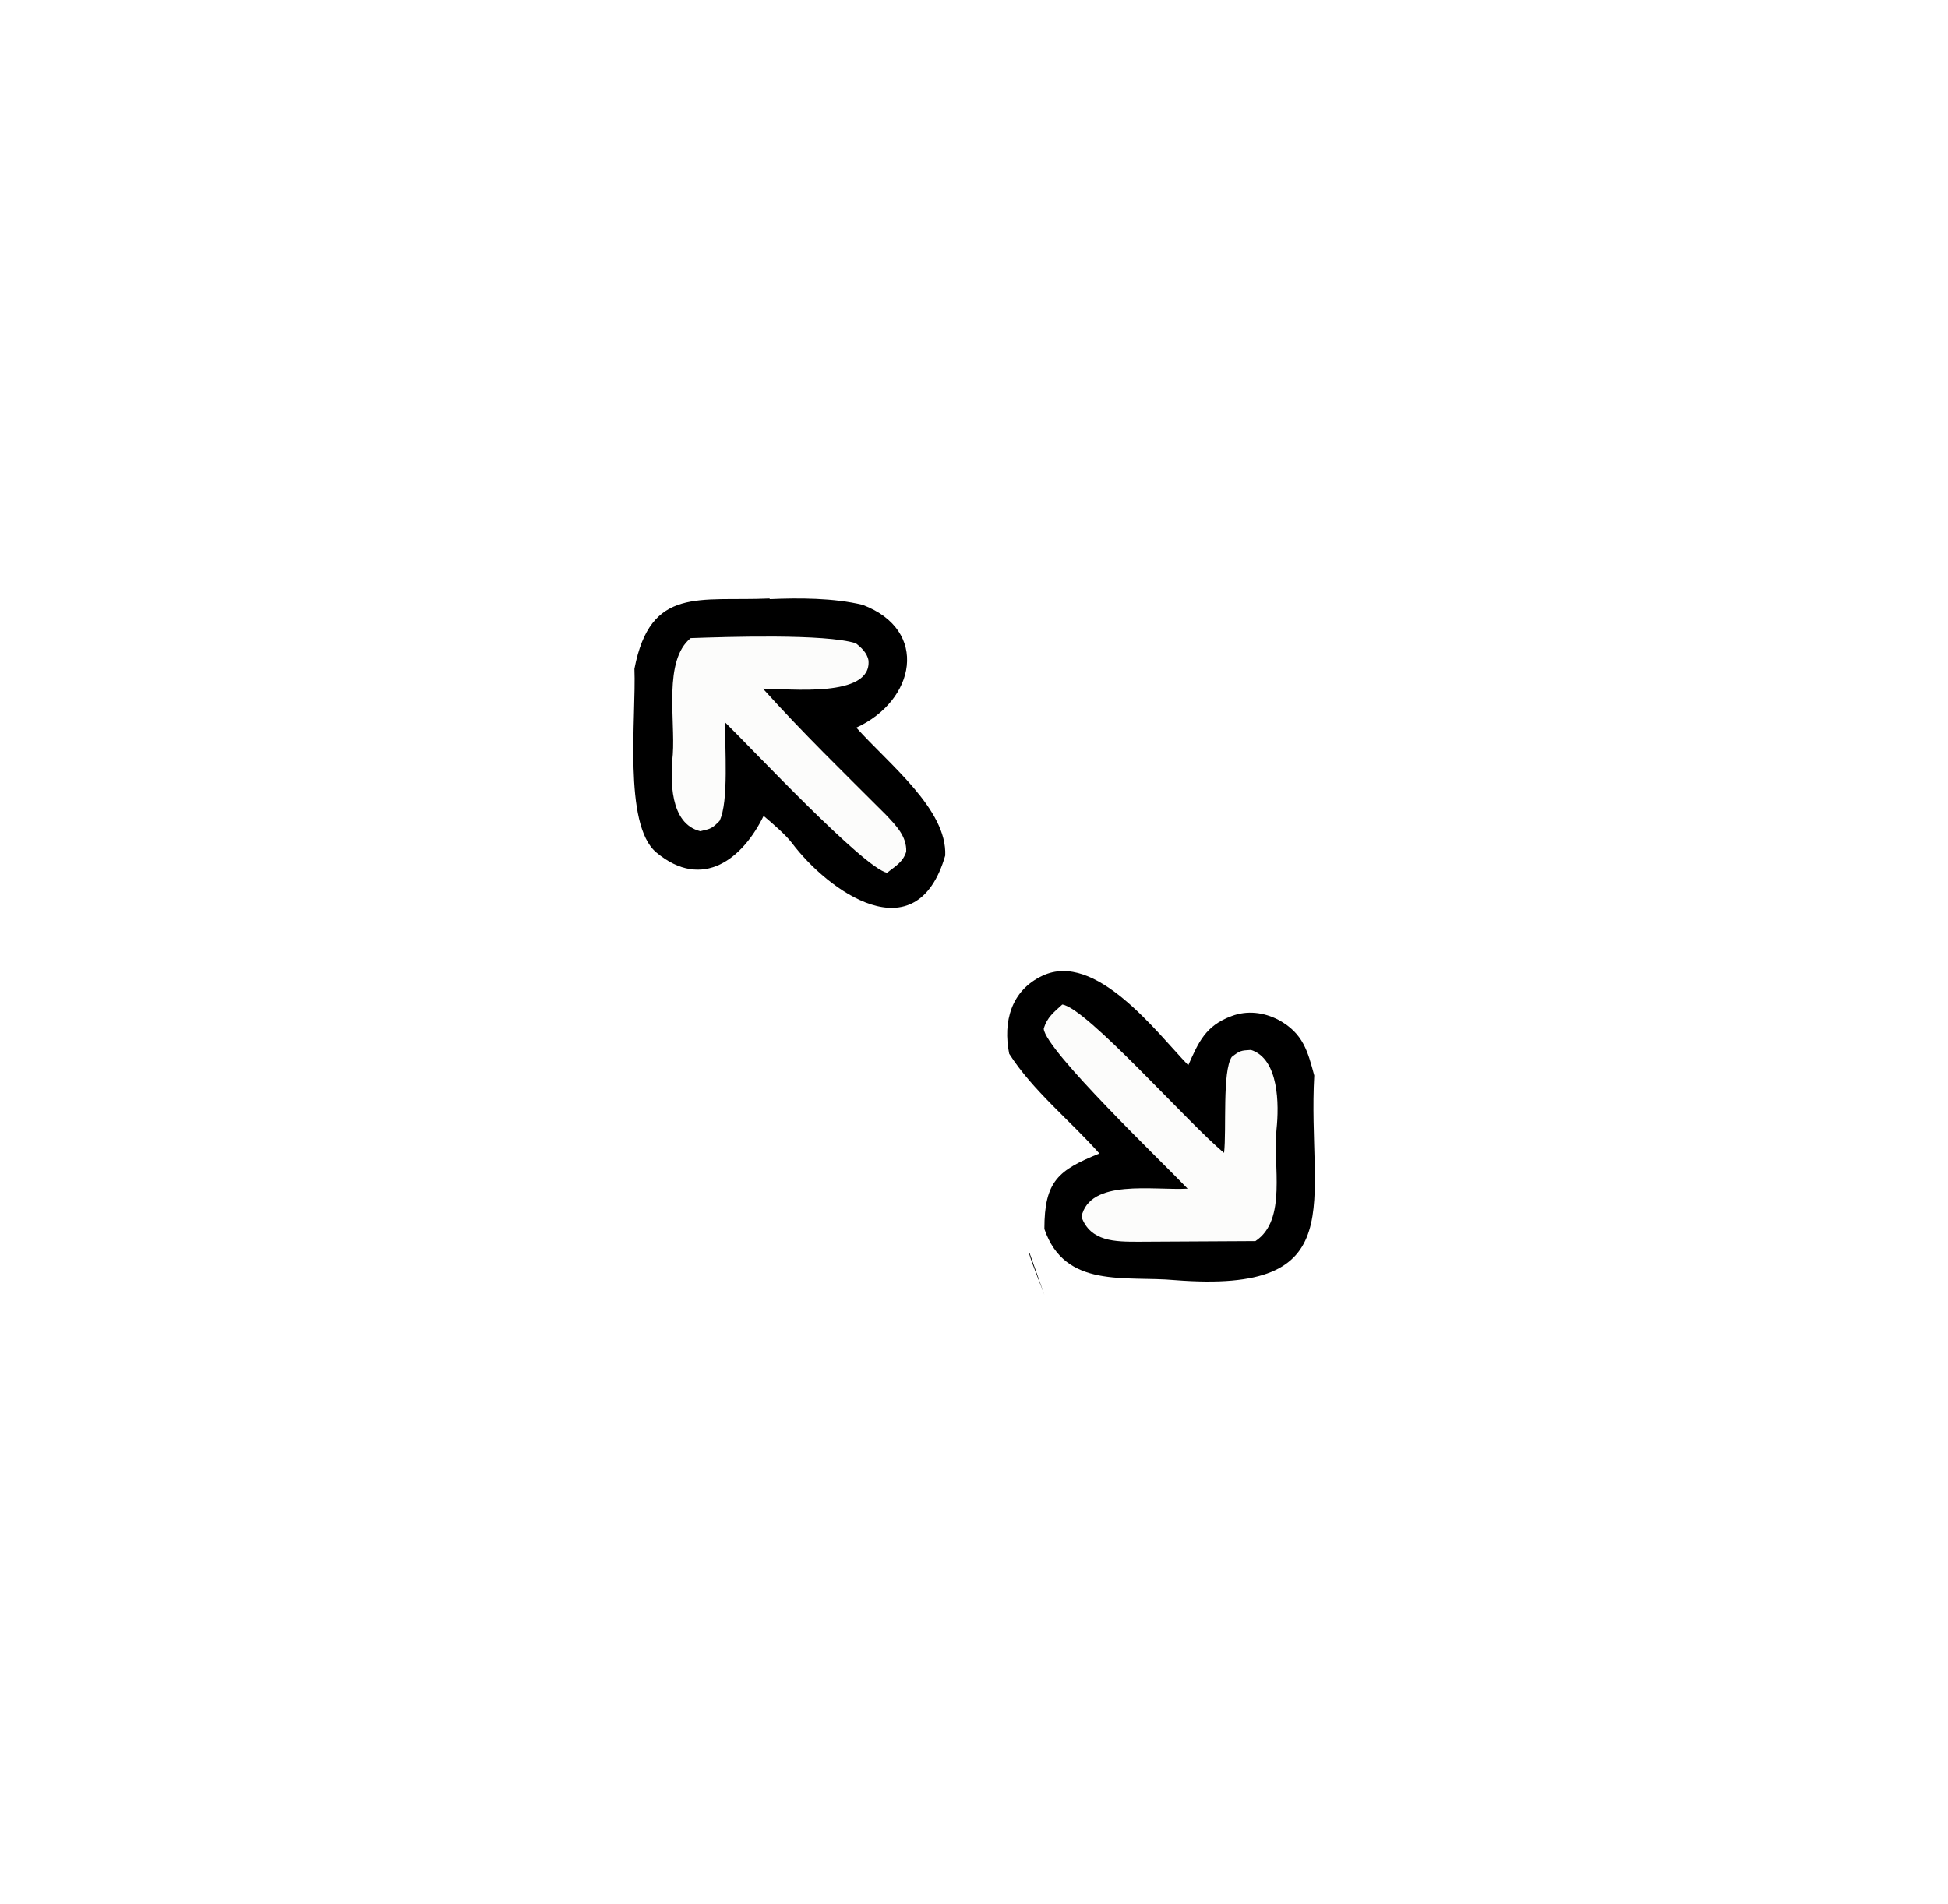
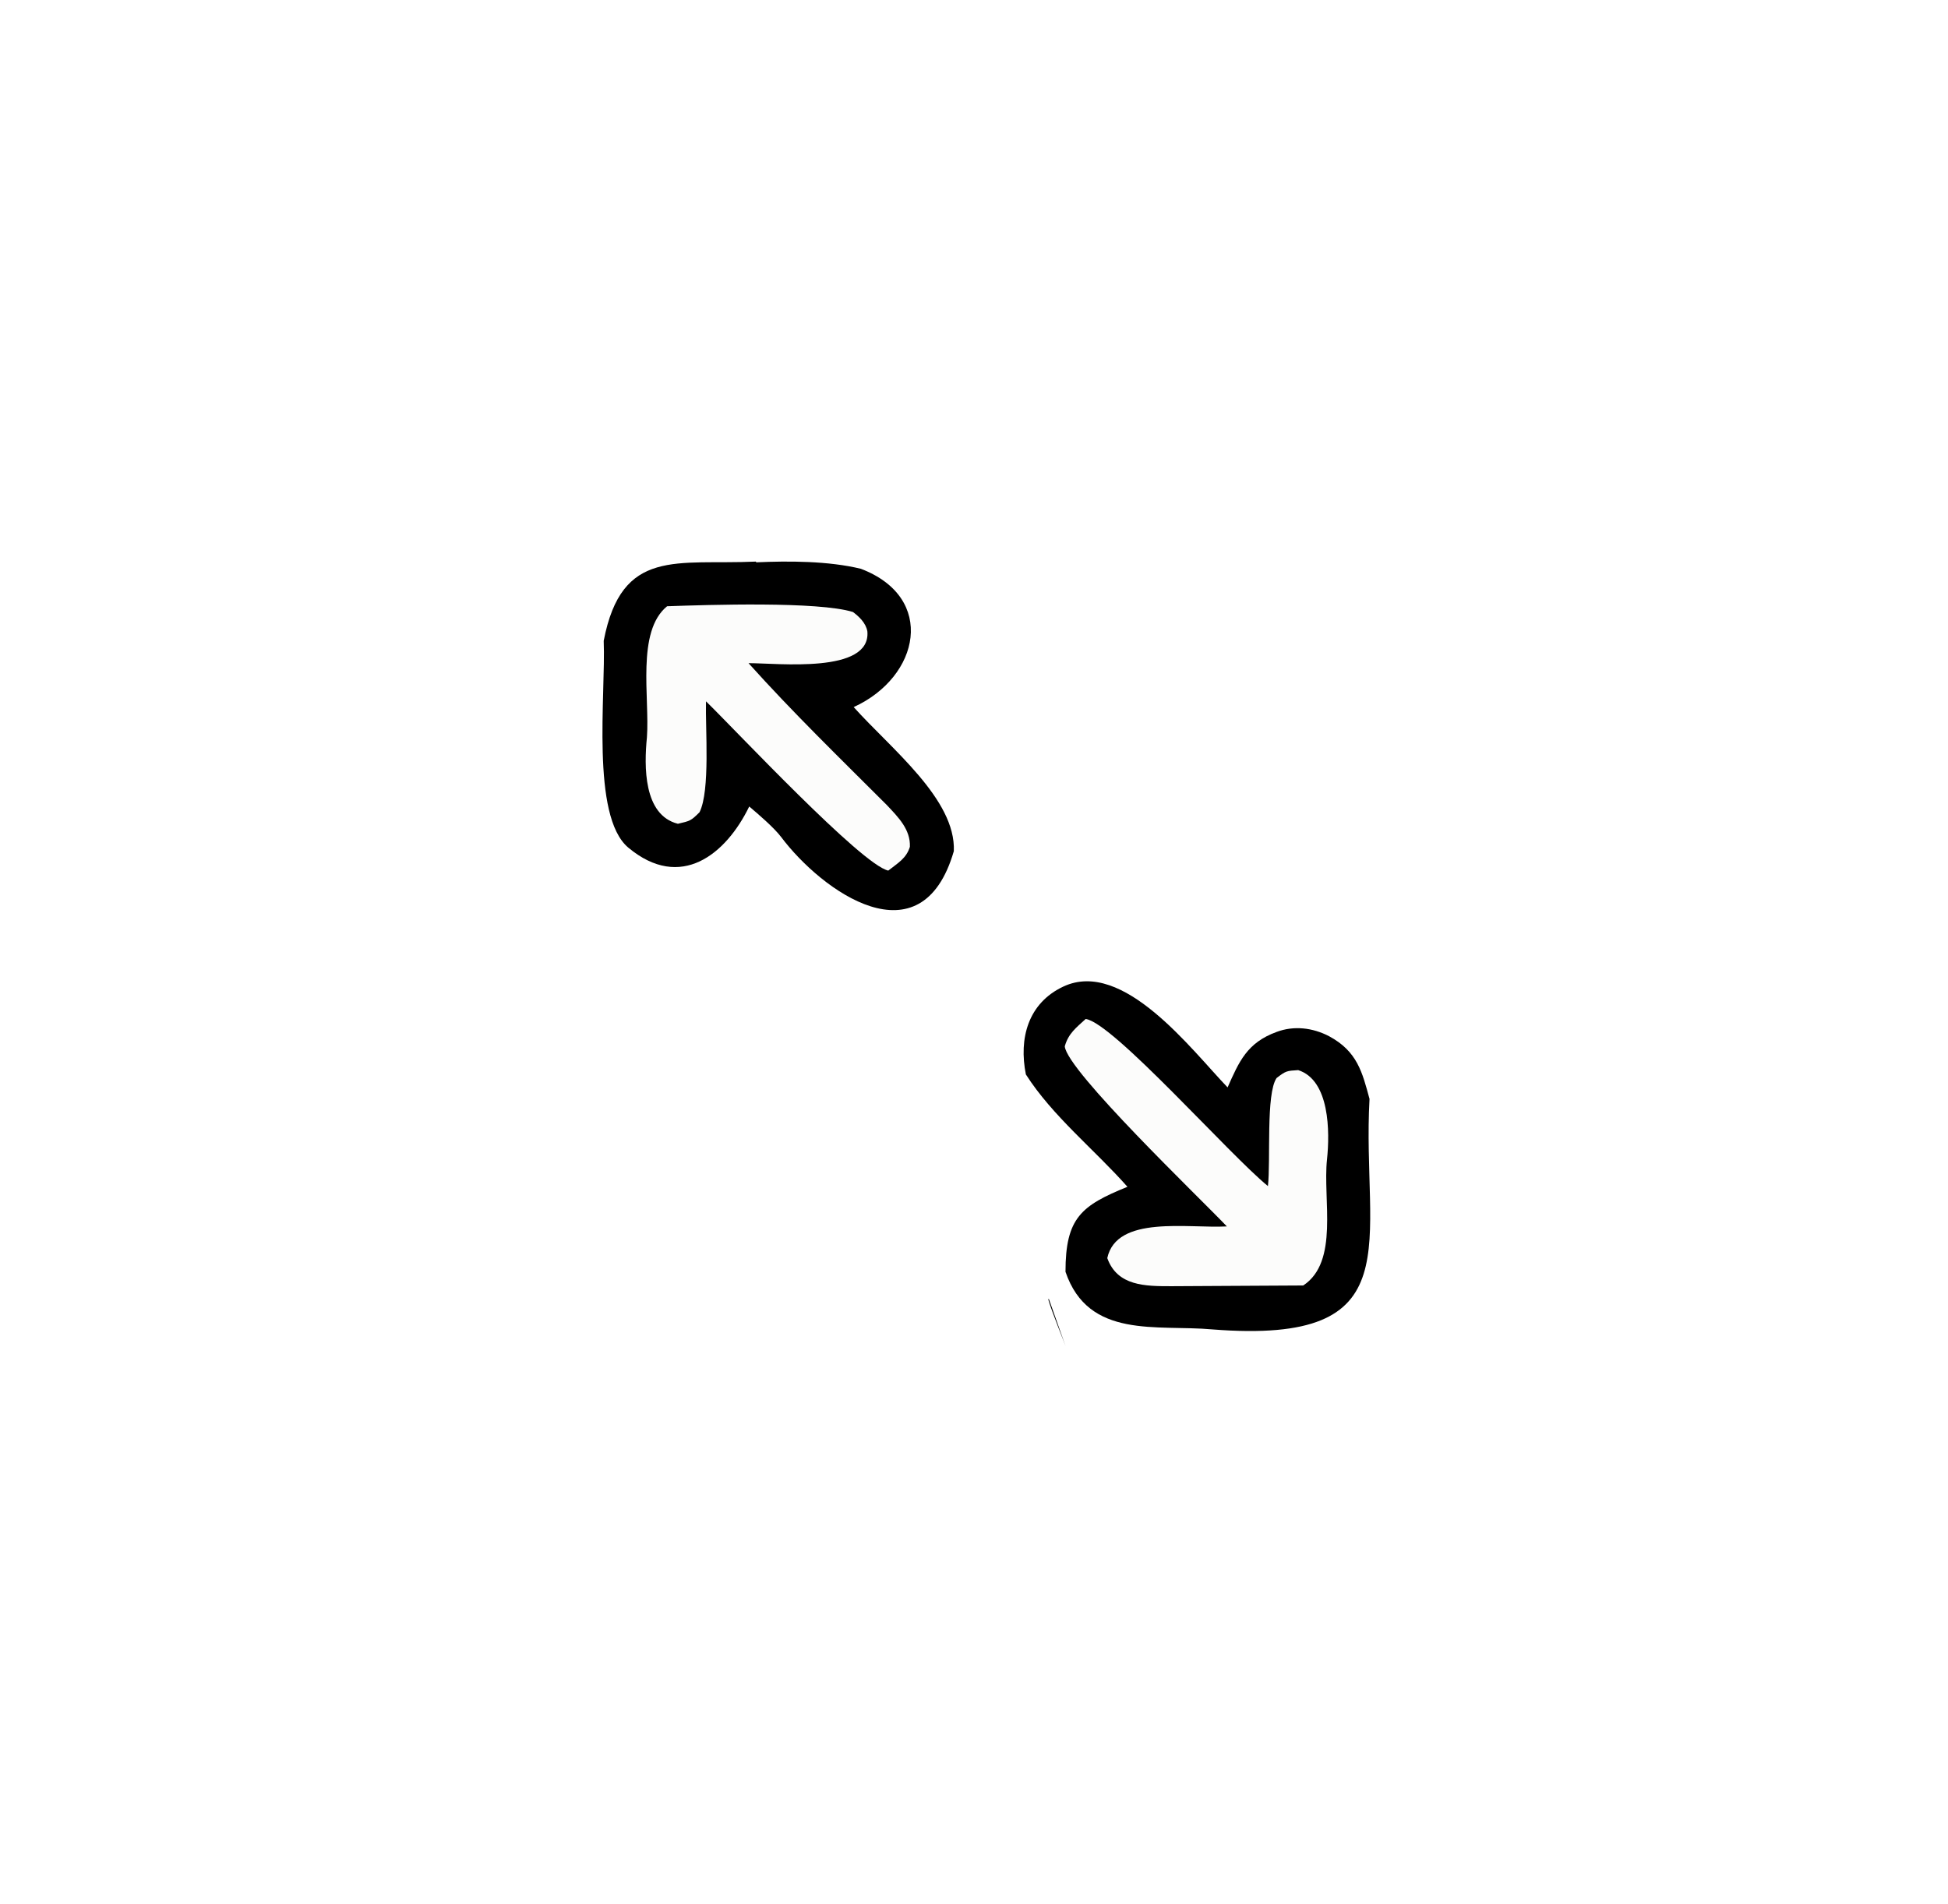
<svg xmlns="http://www.w3.org/2000/svg" width="44" height="43" viewBox="0 0 44 43">
  <defs>
    <clipPath id="clip_jepriwin11_11">
      <rect x="0" y="0" width="44" height="43" />
    </clipPath>
  </defs>
  <g clip-path="url(#clip_jepriwin11_11)">
-     <svg x="4.63" y="5.32" width="38.28" height="37.41" viewBox="358.9 394.633 262.5 258.967" preserveAspectRatio="xMidYMid meet" style="overflow:hidden">
+     <svg x="2.71" y="3.45" width="43.12" height="42.14" viewBox="358.9 394.633 262.5 258.967" preserveAspectRatio="xMidYMid meet" style="overflow:hidden">
      <path style="stroke-width:1" d="M-45.6 201.5c7.4-6.6 17.2-7.5 22.8 2 9.5-2 13.8-.1 19.8 7.3 9.1-1.4 15.2 2 17 11.5 0 13.8 1 29.7-2 43.1-1.2 5.6-5.3 11.6-6.8 17.2-1.6 6 0 10.6-3.5 15.9-9.8 5.4-39.6-.4-50.9 2.3-12.5-2.8-5.3-11.4-10.2-16.8-14.9-16.6-25.3-19.2-21.4-44.4l.7-2.4c2.8-8.1 6.8-11.2 14.2-14.8-.2-6-.6-12 2.7-17.4 4.3-7 11-7.5 17.6-3.5Z" />
      <path style="stroke-width:1" d="M-36.5 202.6c12-.6 6.5 7 11.6 10.7 3 .1 8-11.4 16.2.2 1.4 14.4 4.4 3.1 10 2.6 5.7.1 6.8 5.7 6.7 10.5-.4 12.6 1.2 26.4-2 38.7-1.3 5-5 10-6.4 15.1-1.1 4.2-.2 10.6-3.1 13.6-3.2 1.4-34.5.6-41.2.7-1.4 0-5.8.3-6.3-1.5-1-3.5-1.4-9.6-3.5-12.7-4.7-7-13-11.3-17.5-18.5-4.7-7.2-5.2-20.7-.3-28 1.6-2.4 4-3.8 6.4-5.4.3 3.8-.7 14.4 2 16.4l1-.2c8.7-6-3.8-34 7.9-39.7 6.4-3.2 8.1 6 11.9 7.3 2.9-2.5.4-6.2 6.6-9.8Z" fill="#FCFCFB" />
      <path style="stroke-width:1" d="M726.3-55.7c6-13.7 15.5-12.3 23.1-1.5.7 1 3.4.2 4.7 0 8.7-.5 10.2 6.5 11.8 13.1 1 .8 4.6.7 5.2.6 13.2-.5 10.5 19.9 10.8 28v.6c-1.3 17.2 2.4 26.3-4.2 44.4a166 166 0 0 1-2.6 4.3c-11.3 18.2-32.8 20.1-51.2 12l-1.7-1.1c-7-4.6-12.8-12.8-18-19.5-6.3-8-16.3-16-18.4-26.3 3-15.4 15-13.4 24.3-5 .2-7.9.2-15.8 0-23.7-.1-12.1-2.4-29.9 16.2-26Z" />
      <path style="stroke-width:1" d="M736.5-59.6c7.2-.1 7.3 5.7 7 11.4-.3 10.7-.2 21.5-.1 32.3 0 1.3.8 2 1.7 2.7 1.9.5 1 .6 3 0 4.7-6.3-5.4-44.4 9.1-37.4 6.5 6.7-2.7 42.3 6.1 41.8 5-4.9-1.5-24.8 5.4-29.2 3.2-.5 7.1 1.8 6.8 5.2-2.7 27.5 11.4 72.1-28.3 77.3-16 .4-22.8-3-32.5-15.9-6.4-8.7-17-18.3-22.3-27.4-3.3-5.6 6.5-11.9 12-3.6 1.5 2 8.6 7.3 11.2 8.4l.7.2c.2-7.5-1-50.7.8-54 .8-1.4 2.7-3 4.3-3.2 1 0 1.8.2 2.6.9 4.8 3.8 2.3 26.6 3.2 33.3.2 1.9.6 3.4 2 4.6l1.1-.2c.6-.4 1.8-1.2 1.9-1.7 1.5-13-.8-27.6.7-40.7.3-2.6 1.6-3.5 3.6-4.8ZM724.9 204.3c0-6 .7-14.3 8.8-14.6 2.2-.1 4.4.7 6 2.3 3.5 3.5 3.4 7.6 3.4 12.1a44 44 0 0 1 34.9 35.4c9.9-.5 14.5 1.3 13.8 12.4-2.6 3.4-3 4.2-7.3 5.4-2.4 0-4.5-.5-6.3.6-.7 1.6-.7 2-1 3.8a45.4 45.4 0 0 1-34.1 31c0 4.3.2 7.7-2.7 11.1a8.4 8.4 0 0 1-12.6.4c-3.3-3.6-3-7.2-3-11.6a44.9 44.9 0 0 1-17.6-8.1 42.8 42.8 0 0 1-17-27.6c-6.7.7-9.5 1.2-13.6-4.7-3.5-11 4.8-13 13.4-12.6a44 44 0 0 1 35-35.3Zm-17.8 47.1a27.1 27.1 0 1 0 54-6 27.1 27.1 0 0 0-54 6Z" fill="#FCFCFB" />
      <path style="stroke-width:1" d="M732.9 194.5c7.2.3 5.5 8.2 5.5 13.7 20.3 2.4 32.4 16.1 35.7 35.7 2.6.1 10.7-.5 11.8 1.2 6.5 9.7-8.4 7.7-11.8 7.5a40 40 0 0 1-29.2 34.8c-2.2.6-4.6 1-6.8 1.3-.2 5.7 2.1 10.5-3.3 13.9-7.2-1.4-5.1-7.8-5.2-13.9-20.3-3.3-32-16-35.7-35.9-4.7.1-12.2.9-14-4.5 1.8-5.2 10-4.4 14.3-4.2.5-6 2.4-11.8 5.5-17 7.3-12 17.2-16.2 30-19.3-.2-5.1-1.4-10 3.2-13.3Zm-25.8 57a27.1 27.1 0 1 0 54-6 27.1 27.1 0 0 0-54 6Z" />
      <path style="stroke-width:1" d="M732.7 216.5a32 32 0 1 1 2.8 64 32 32 0 0 1-2.8-64Zm-25.6 35a27.1 27.1 0 1 0 54-6 27.1 27.1 0 0 0-54 6Z" fill="#FCFCFB" />
      <path style="stroke-width:1" d="M731.5 239.3a9.4 9.4 0 1 1 5 18.2 9.4 9.4 0 0 1-5-18.2Z" fill="#FCFCFB" />
      <path style="stroke-width:1" d="M732 244.3a4.7 4.7 0 1 1 4.2 8.3 4.7 4.7 0 0 1-4.3-8.3ZM456.6-6.6c.5-15.2-1-31.5.6-46.6 1.2-11 14.9-14.6 22.3-7.6 4.8 4.6 3.8 17.8 3.7 24C499.5-34 520.7-33.1 523-13c0 17.6 2.6 36.3-11.1 49.8a34 34 0 0 1-25.3 9.7c-14.2.2-21.9-6.8-31-16.5-5-5.2-10.3-10.3-15.2-15.3-5.2-5.4-6.4-7.5-6-14.8 3.8-11 12.9-13.2 22.3-6.5Z" />
      <path style="stroke-width:1" d="M469-58.5c11.6.6 7.9 17.7 8.2 26.8 10.3 3 31 3 36.4 11.2 4.4 8 3.8 27.4 2.3 36.2-3.4 19.6-20.8 27.4-38.2 23.6-1.6-.4-3.4-1.2-4.9-2C468 34.6 441.6 8.7 440.5 4a6.3 6.3 0 0 1 1-5.2c1-1.5 2.6-3 4.4-3.2 5.4-.8 12.4 8.7 16.6 11.7l.4.3c0-10.3-1.2-55.6 1-61.8.9-2.4 2.9-3.4 5-4.4Z" fill="#FCFCFB" />
      <path style="stroke-width:1" d="m-38.7-44.7 18.6 18.4C-14.6-21 1.2-6.7 3.7-.4c2 16.8-10 17.6-22.6 20.1a53.8 53.8 0 0 0-27.6 16.1c-4.8 4.9-10 8.6-17.3 5.6-6.8-3-8.4-8.7-8.5-15.5l.3-73.8c0-2.3 1.6-5 2.7-6.4l.6-.7c9.2-8.7 20.3.8 30 10.3Z" />
      <path style="stroke-width:1" d="M-60.5-52.5c1.2 0 2.3.1 3.5.5 1.5.4 2.7 1.3 3.9 2.3C-47-44.4-6-4.7-3.6 0a8.4 8.4 0 0 1 .5 7c-1.8 4.7-13.5 5.5-18 6.5a59 59 0 0 0-7.7 2.5c-11 5-16 9.1-24.4 17.3-4.7 4.4-9 3-12.7-2.2a267 267 0 0 1-.2-14.4c.3-21.2.2-42.5.2-63.9 0-2.8 2.7-5 5.4-5.3Z" fill="#FCFCFB" />
      <path style="stroke-width:1" d="M217.6 196.7a52.7 52.7 0 0 1 55.7 56.7c-1.5 19-10.3 30.8-25.8 42-10.8 7.8-28.2 7.6-27.6-10 .2-7.8 12-10 17.7-14.2 1.6-1.5 3.2-3 4.5-4.8a29.4 29.4 0 0 0 5.2-22.1c-4.2-25.2-37.6-29.7-50.1-8-4.7 8.1-10.8 16.4-20.8 8.8-11.2-8.7-2.6-21.1 4-29.4a52.6 52.6 0 0 1 37.2-19Z" fill="#0A61B2" />
      <path style="stroke-width:1" d="M422.4 209.2c14.4 13.5 29 27.8 42.3 42.3 1.8 2.1 1.7 7.6 1.3 10.3-3.1 9.2-11.7 9.4-19.8 11.6a47 47 0 0 0-16 7.1c-5.3 3.8-8.6 10.3-15.6 11-3.4.3-6.8-.7-9.4-3-1.6-1.3-3.7-4.3-3.9-6.4-1.6-20.4.7-42.6-.6-62.9 2-11.3 13.8-17.5 21.7-10Z" />
      <path style="stroke-width:1" d="M411.9 212.6c6.2-.6 8 2.2 12 6.3 10.7 10.9 21.8 21.2 32.2 32.2 13.5 14.1-8.5 15-17.2 17.9a52 52 0 0 0-11.7 6.4c-5 3.2-11.7 12.5-18.2 8.7-2.4-3.8-2.1-14.7-2-19.3.3-15.9-.6-31.9.4-47.7.2-2 3-3.6 4.5-4.5ZM221.8-56.8c8.1-6.5 26.3-13.2 26.7 3.4-.7 6.8-17.2 7-17.7 13.3-1.8 20.3-.1 40.9-.8 61.3-.4 15.5 18.3 7.5 19 20.1 0 2.4-3.5 6.3-5.4 7.8-9.7 1-13.6-1.4-21.8-6.2-8 5.2-18.4 11-26 2.1-3.5-18.2 17.6-8.3 17.8-21.5.2-20.5.6-41-.1-61.4-.4-11.5-18.5-7.2-18.4-15.6 0-17.3 20.2-8.7 26.7-3.3Z" fill="#FCFCFB" />
      <path style="stroke-width:1" d="M222.2-49c3.5-4.8 15.7-13.2 20.5-7.6 1 5.8-13.1 5.5-16.7 13.8-1.5 3.6-2 67.4-.1 71.6 2.5 5.9 8.8 7.5 14.2 9.5 1.6.6 2.2 1 3 2.6-.2 1.8-.5 2-1.7 3.4-7.7.6-14.6-3.3-19.3-9.3a30.2 30.2 0 0 1-9 7.2c-3.2 1.5-11.5 4.7-12.4-.9 2.8-6.2 18-2.1 18.1-19.2.3-19.1.1-38.9 0-58 0-17-15.7-14-18-18.5 0-2 .3-2.2 1.3-4h.5c8.9.2 13.7 3.3 19.6 9.5Z" />
      <path style="stroke-width:1" d="M513.6 211.7c7-1 15.4 1 21.6 4.5a40 40 0 0 1 14.6 55c-5 8.2-11 15.1-21.5 9.5-8.3-7.8-1.8-14.7 3.9-21.3 3.7-5 3.4-16.1-3-21.7-11.3-10.3-25.6-1.9-28.7 6.1-2.8 7.2.6 14.5-3 19.3-8 9.5-19.2 2.5-19.7-8-1.1-22.8 13-41 35.8-43.4Z" fill="#0A61B2" />
      <path style="stroke-width:1" d="M488.6 510.4c8.3-3.9 17.8 8.8 22.8 14 1.6-3.6 2.7-6.2 6.8-7.7 2.4-.9 5-.6 7.3.6 3.9 2.1 4.6 5 5.6 8.7-1.1 19.9 6.2 34.2-21.8 32-7.7-.7-17.2 1.4-20.4-8 0-7.5 2.2-9.2 8.6-11.8-4.5-5.1-10.4-9.8-14.1-15.6-1-5 .3-9.9 5.2-12.2Zm-2 43.4 2.3 6.5c0-.1-2-5-2.4-6.5Z" />
      <path style="stroke-width:1" d="M491.7 514.9c3.8.5 20 18.9 25.3 23.2.4-3.6-.3-12.8 1.2-15 1.3-1 1.4-1 3-1.1 4.4 1.4 4.4 8.6 4 12.4-.6 5.6 1.7 14.2-3.3 17.5l-18.3.1c-3.6 0-7.5 0-8.9-3.9 1.3-6 11.2-4.1 16.6-4.4-3.8-4-22.2-21.6-22.5-25 .5-1.8 1.6-2.6 2.9-3.8Z" fill="#FCFCFB" />
      <path style="stroke-width:1" d="M181.7 478.5c9 0 10.8 9 7.2 16.2 11-.1 21.4-3 25.3 9.4-.7 3-1 4.6-2.9 7.1-6.5 5-14.4 2.9-22.6 3.3 1 1.6 1.7 3 2.6 4.8.8 13.8-13.3 14.5-20.1 5.8-6.9-8.6-19.7-14-13.6-26.2 5.6-6 16.7-20.3 24-20.4Z" />
      <path style="stroke-width:1" d="M180.5 483.8c11.7 2-1.5 12.9-4.7 16.6 6.4.1 31.7-2.7 32.3 4.9-2.7 6.8-28.2 1-32 3.9l.6 1.2c2.8 3.2 8 7 8.9 11-1.8 12-22.9-12.6-23.5-17.1 1.1-3.8 15-17.2 18.4-20.5Z" fill="#FCFCFB" />
      <path style="stroke-width:1" d="M-56.4 461c24.5-26 21.7-22.9 45.6.6 4.3 5.5 3.3 8 .5 13.9l-4 2.3c-4.8.6-5.6.2-10-1.8 0 4.7.3 10 .1 14.7-2.3 7.6-10.2 11-16.5 5.4-4.2-3.7-3-14.4-3-20.1-9.7 5-16.2.7-16.2-10 1-2 2-3.4 3.5-5Z" />
      <path style="stroke-width:1" d="M-33.9 448a99.4 99.4 0 0 1 19 18.7c.7 1.6.8 2.6.2 4.2-4.8 3.8-11.5-5-15.4-8.5-.1 8 1 20.7-.6 28.6-.2 1.2-2.1 2-3.3 2.4-2.8-1.3-3.5-2.5-3.7-5.6-.3-8.4 0-17.4 0-25.8-3.7 2.8-8.7 9.3-12 10.4-1.8-.2-1.8-.2-3.3-1.3-1.5-3.1.5-6 2.8-8.1 4.9-4.5 10.7-12 16.3-15Z" fill="#FCFCFB" />
      <path style="stroke-width:1" d="m753 471.6-.4-.2c-15.4-6.9-7.5-22.5 9.2-20 10.9 1.7 21-5 25.5 10-1 7.2.4 17.5-.9 25.4l-.3 1.7c-6.9 9.2-14.9 5.7-19.4-3.6-5.6 7.6-15.7 19.7-25.5 11.8-2-3-2.2-4.5-2.3-8 2-6 9.4-12.5 14-17.1Z" />
      <path style="stroke-width:1" d="M753.6 457.6c3 0 25.7-1.2 26.4 1.5 1.5 5.5 3.2 25.5-2 28.8-6.8.3-4.8-11.3-5-16.9-3 3.4-8.6 8.2-12.2 11.8-3.4 3.4-8.7 10.6-12.8 10.9-2-1-1.5-.4-2.5-2-.2-2.7 1-4.5 2.7-6.4 6-6.8 13.2-12.8 19-19.9-5-.2-12 .8-16-1.9-1-1.6-.8-.8-.7-2.5 1.2-1.8 1.3-2.1 3-3.4Z" fill="#FCFCFB" />
      <path style="stroke-width:1" d="M700.8 524c8.3-7.8 16-21.6 27.5-9.4.9 4.5 1.4 6.8-1.6 10.9-3.2 4.4-8.1 8.4-11.9 12.5 7.6 2.7 10 7.4 7.3 15.1-5.4 5.8-11.7 4.5-19 4.7-5.9.2-12.5.4-17.8-2.1-3-1.4-3.6-4.9-4.4-7.8-.1-6.7-.3-13.6 0-20.2.2-6.9 4.1-12.2 11.5-11.3 5 .6 6.5 3.4 8.4 7.6Z" />
      <path style="stroke-width:1" d="M719 514.9c2.8 1.2 3.6 1.4 4.2 4.3-1 3.8-18.3 20.1-22.2 24.4 2.7.4 13.3-.3 14.8 1.3 9 10-19.5 7-24.8 7-3.9-1.2-4.2-5.2-4-8.8.1-5.1-2-18 3-21.1 6.8-.3 5 11.3 5 16.3 7.2-6.2 17.8-19 24-23.4Z" fill="#FCFCFB" />
      <path style="stroke-width:1" d="M230.9 500.7c4-10.3 16.6-3.4 23.4-6.2-3.3-7.3-.5-15.8 7.6-16 7.6 0 19.8 15.7 25.3 21 2.6 12.7-4 14-11.7 23-4.3 4.9-11.5 11.2-18.3 7-3.8-2.4-5-7-4-11.4.6-1.4 1.4-2.4 2.3-3.7-8.3-.2-16.6 1.8-23.1-3a12.4 12.4 0 0 1-2.4-5.5c-.1-2.2 0-3.1.9-5.2Z" />
      <path style="stroke-width:1" d="M261.2 484c4.1 0 8.4 6.2 11.2 9.1 3 3.1 9.1 7.6 9.8 11.7a78.4 78.4 0 0 1-17.9 19.1c-1.5.9-2.6.9-4.2.4-1.6-1.5-1.2-.8-1.8-2.8.7-3.7 4.4-6.7 7.2-9.4l3-3.5c-3.4 0-39.4 3-31.5-6.7 1.8-2.2 26-1.4 31.1-1.4-2.7-3.7-9.4-8.3-9.5-13.2 0-1.3 1.6-2.5 2.6-3.4Z" fill="#FCFCFB" />
      <path style="stroke-width:1" d="M446 451.5c4.4-.2 10-.2 14.5.9 10.5 4 8.2 15-1 19.2 5.2 5.8 14.2 12.8 13.9 20-4.5 15.5-18.3 5.6-24-2-1-1.3-3.1-3.1-4.4-4.2-3.2 6.6-9.5 11.8-16.8 5.7-5.2-4.4-3.1-21.2-3.4-28.7 2.5-13 10.2-10.5 21.1-11Z" />
      <path style="stroke-width:1" d="M433.6 457.6c5.7-.2 21-.7 25.8.8.8.6 1.8 1.5 2 2.7.5 5.9-12.4 4.4-16.5 4.4 6.2 6.9 12.6 13.1 19.2 19.7 1.6 1.7 3.3 3.4 3.2 5.8-.5 1.6-1.6 2.2-3 3.3-3.7-.8-21.1-19.4-25.3-23.5-.1 3.8.6 12.4-.9 15.4-1.2 1.2-1.3 1.2-3 1.6-4.8-1.2-4.7-8-4.3-12 .4-5.5-1.5-14.7 2.8-18.2Z" fill="#FCFCFB" />
      <path style="stroke-width:1" d="m-35.5 510.1 3.6.5c3.8.6 5.2 2.7 7.2 5.6.5 5.9.5 11 .4 17 7.8-3.8 12.9-3 16.5 5.3 0 1-.1 3.9-.6 4.7-3.4 6.7-10.9 12.7-16 18.2-2.4 2.3-7 5-10.1 4.8-7.7-.7-17-14.1-22.9-19.4a33 33 0 0 1-2.5-3.3c-1-10.8 6.4-15.5 16-10.6 0-10-2.5-18.5 8.4-22.8Z" />
      <path style="stroke-width:1" d="M-35.6 515.9c7 0 5.5 6.4 5.6 11.8l-.2 19.6c4.1-3.4 10.2-13 15.3-9.6.6 1.2 1 1.8.6 3.4-1.3 4.2-15.5 17.4-18.8 19.4-4.4-.1-10.4-7.8-13.5-10.8-2.9-2.7-8-7.4-6.5-11.6 1.3-1.3 1.2-1.3 3-1.6 2.7.4 9.7 8.5 12.4 11.1 0-8.5-.7-20.8.4-29.4 0-.5 1.2-1.9 1.7-2.3Z" fill="#FCFCFB" />
    </svg>
  </g>
</svg>
